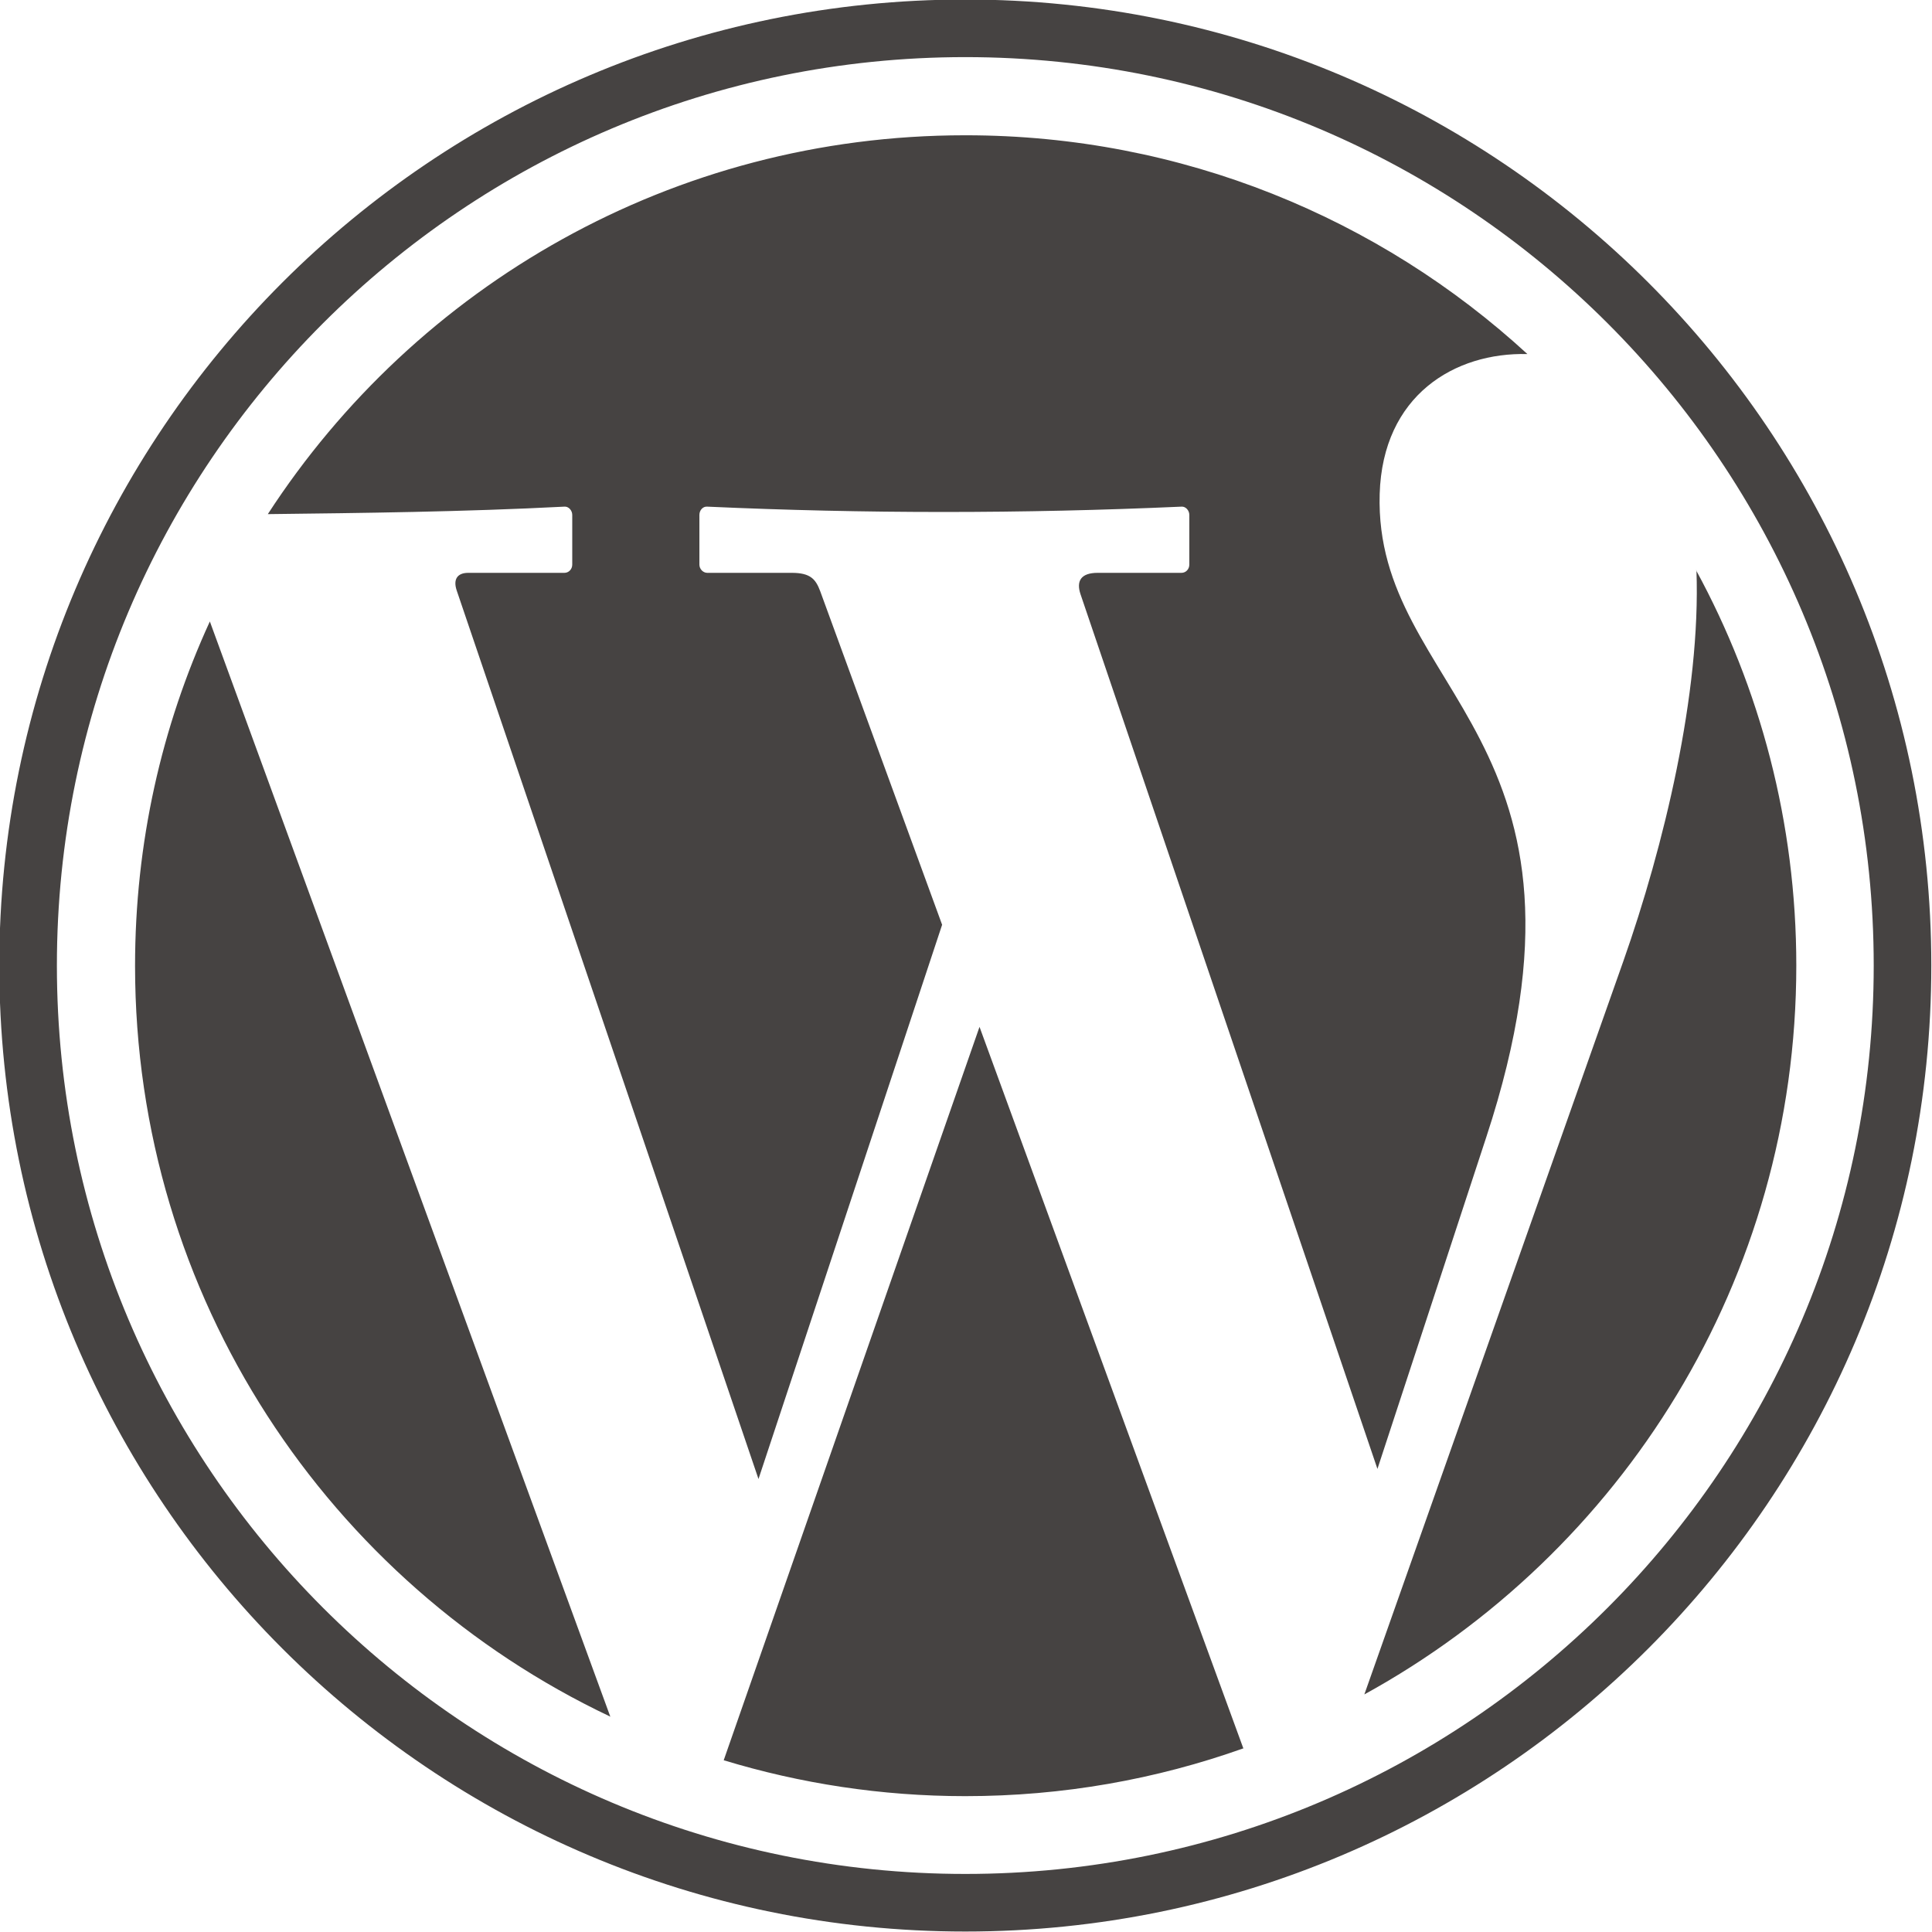
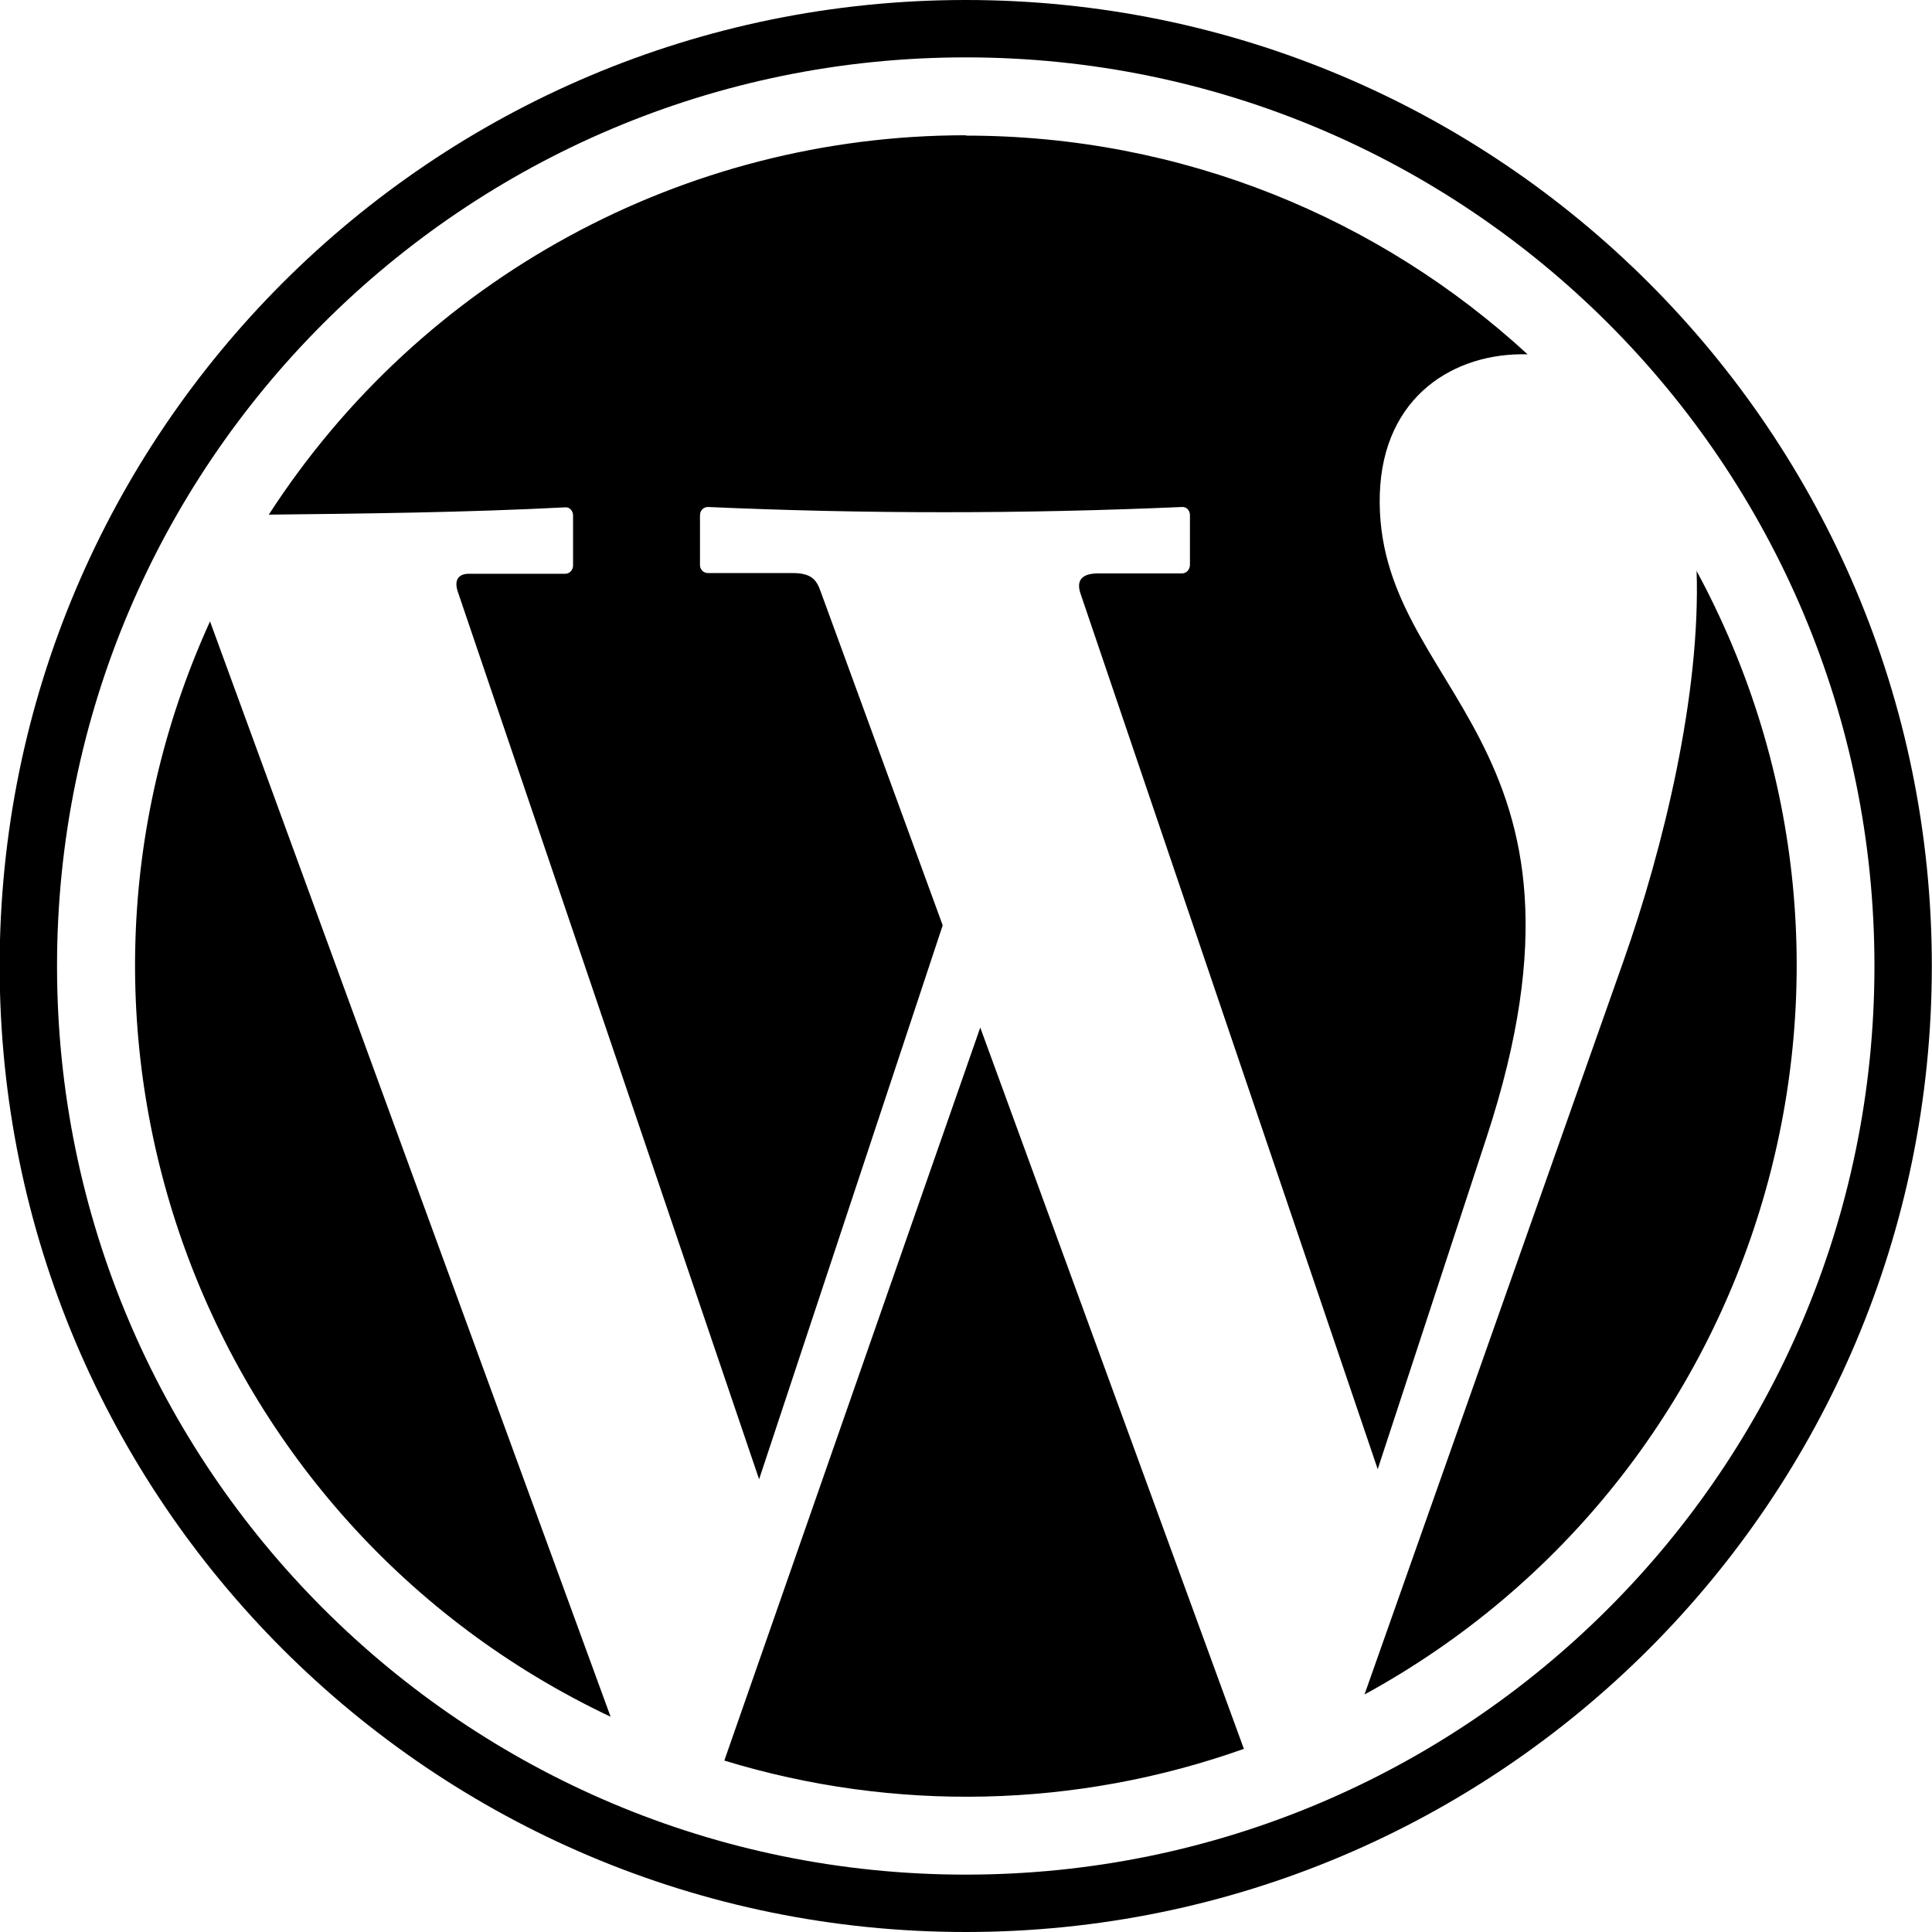
- <svg xmlns="http://www.w3.org/2000/svg" fill-rule="evenodd" xml:space="preserve" height="500" width="500" version="1.0" viewBox="0 0 5.556 5.556">
-   <g transform="matrix(1.0755 0 0 1.0755 -3.5103 -1.6684)">
-     <path fill="#464342" d="m5.846 1.913c0.579 0 1.107 0.222 1.502 0.585-0.194-0.005-0.387 0.11-0.395 0.374-0.016 0.533 0.638 0.647 0.285 1.72l-0.291 0.887-0.794-2.339c-0.012-0.036 0.002-0.057 0.046-0.057h0.224c0.012 0 0.021-0.01 0.021-0.022v-0.133c0-0.012-0.01-0.023-0.021-0.022-0.425 0.019-0.848 0.019-1.268 0-0.012-0.001-0.021 0.01-0.021 0.022v0.133c0 0.012 0.01 0.022 0.021 0.022h0.226c0.05 0 0.064 0.017 0.076 0.049l0.326 0.892-0.491 1.482-0.807-2.376c-0.01-0.03 0.002-0.047 0.031-0.047h0.257c0.012 0 0.021-0.01 0.021-0.022v-0.133c0-0.012-0.01-0.023-0.021-0.022-0.27 0.014-0.541 0.017-0.793 0.02 0.396-0.61 1.083-1.013 1.864-1.013l-0-0zm1.953 1.163c0.171 0.314 0.268 0.675 0.268 1.057 0 0.84-0.467 1.571-1.155 1.949l0.693-1.962c0.107-0.304 0.207-0.714 0.195-1.044h-0zm-1.21 3.15c-0.233 0.083-0.483 0.128-0.744 0.128-0.225 0-0.442-0.034-0.646-0.096l0.684-1.961 0.705 1.928v-1e-7zm-1.694-0.085c-0.751-0.356-1.27-1.121-1.27-2.007 0-0.329 0.071-0.64 0.2-0.921l1.071 2.929 0-0zm0.95-4.437c1.341 0 2.429 1.088 2.429 2.429s-1.088 2.429-2.429 2.429-2.429-1.088-2.429-2.429 1.088-2.429 2.429-2.429zm0-0.154c1.426 0 2.583 1.157 2.583 2.583s-1.157 2.583-2.583 2.583-2.583-1.157-2.583-2.583 1.157-2.583 2.583-2.583z" />
-   </g>
+ <svg xmlns="http://www.w3.org/2000/svg" fill-rule="evenodd" height="500" width="500" version="1" viewBox="0 0 5.556 5.556">
+   <path d="M2.778.39c.623 0 1.19.238 1.615.629-.208-.006-.416.118-.425.402-.017.573.686.696.307 1.85l-.313.954-.854-2.516c-.014-.039.002-.06.05-.06h.241c.013 0 .023-.011.023-.025v-.143c0-.013-.01-.024-.023-.023-.457.02-.912.02-1.363 0-.013 0-.023.01-.023.024v.143c0 .013.01.023.023.023h.243c.053 0 .069.018.081.053l.351.96-.528 1.593L1.316 1.7c-.01-.032.002-.05.033-.05h.277c.012 0 .022-.011.022-.024v-.143c0-.014-.01-.025-.022-.024-.29.015-.582.018-.853.021A2.386 2.386 0 0 1 2.777.389zm2.1 1.25a2.388 2.388 0 0 1-.954 3.233l.745-2.11c.115-.326.222-.767.21-1.123zm-1.3 3.389a2.381 2.381 0 0 1-1.495.034l.736-2.108.758 2.074zm-1.822-.092a2.389 2.389 0 0 1-1.152-3.15l1.152 3.15zM2.778.165a2.613 2.613 0 1 1-.001 5.226 2.613 2.613 0 0 1 0-5.226zm0-.165a2.778 2.778 0 1 1-.001 5.556 2.778 2.778 0 0 1 0-5.556z" />
</svg>
